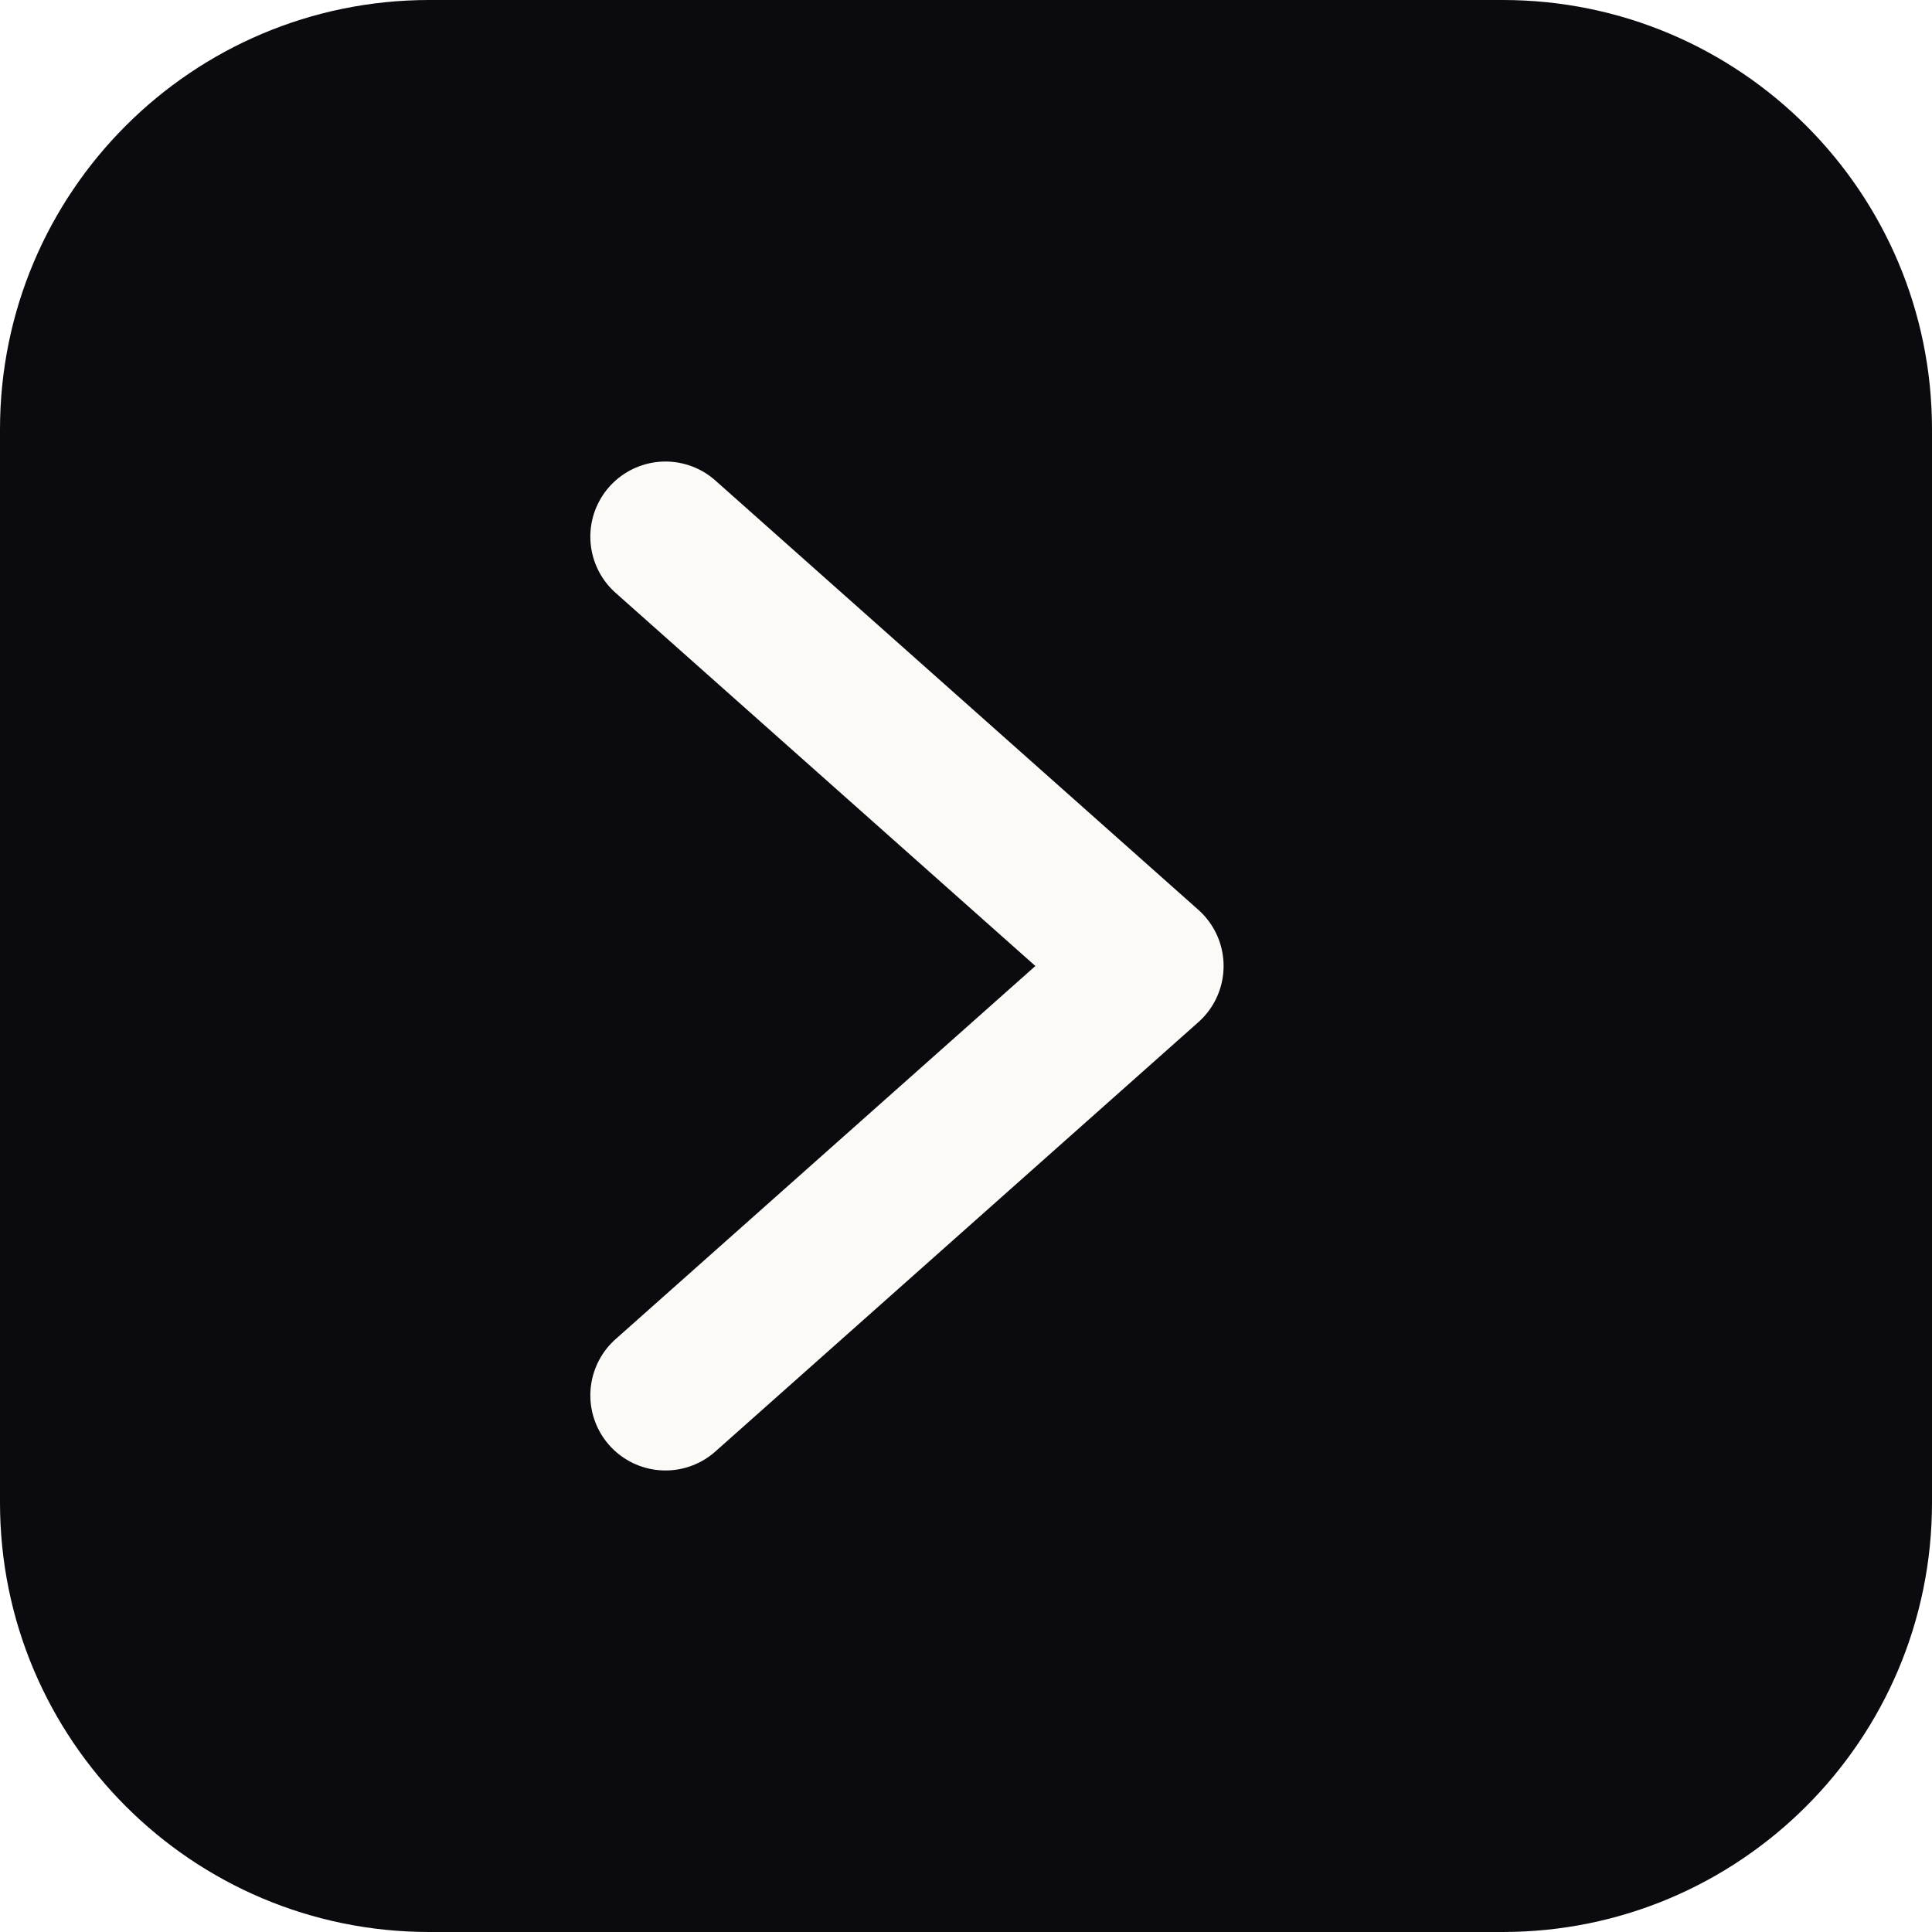
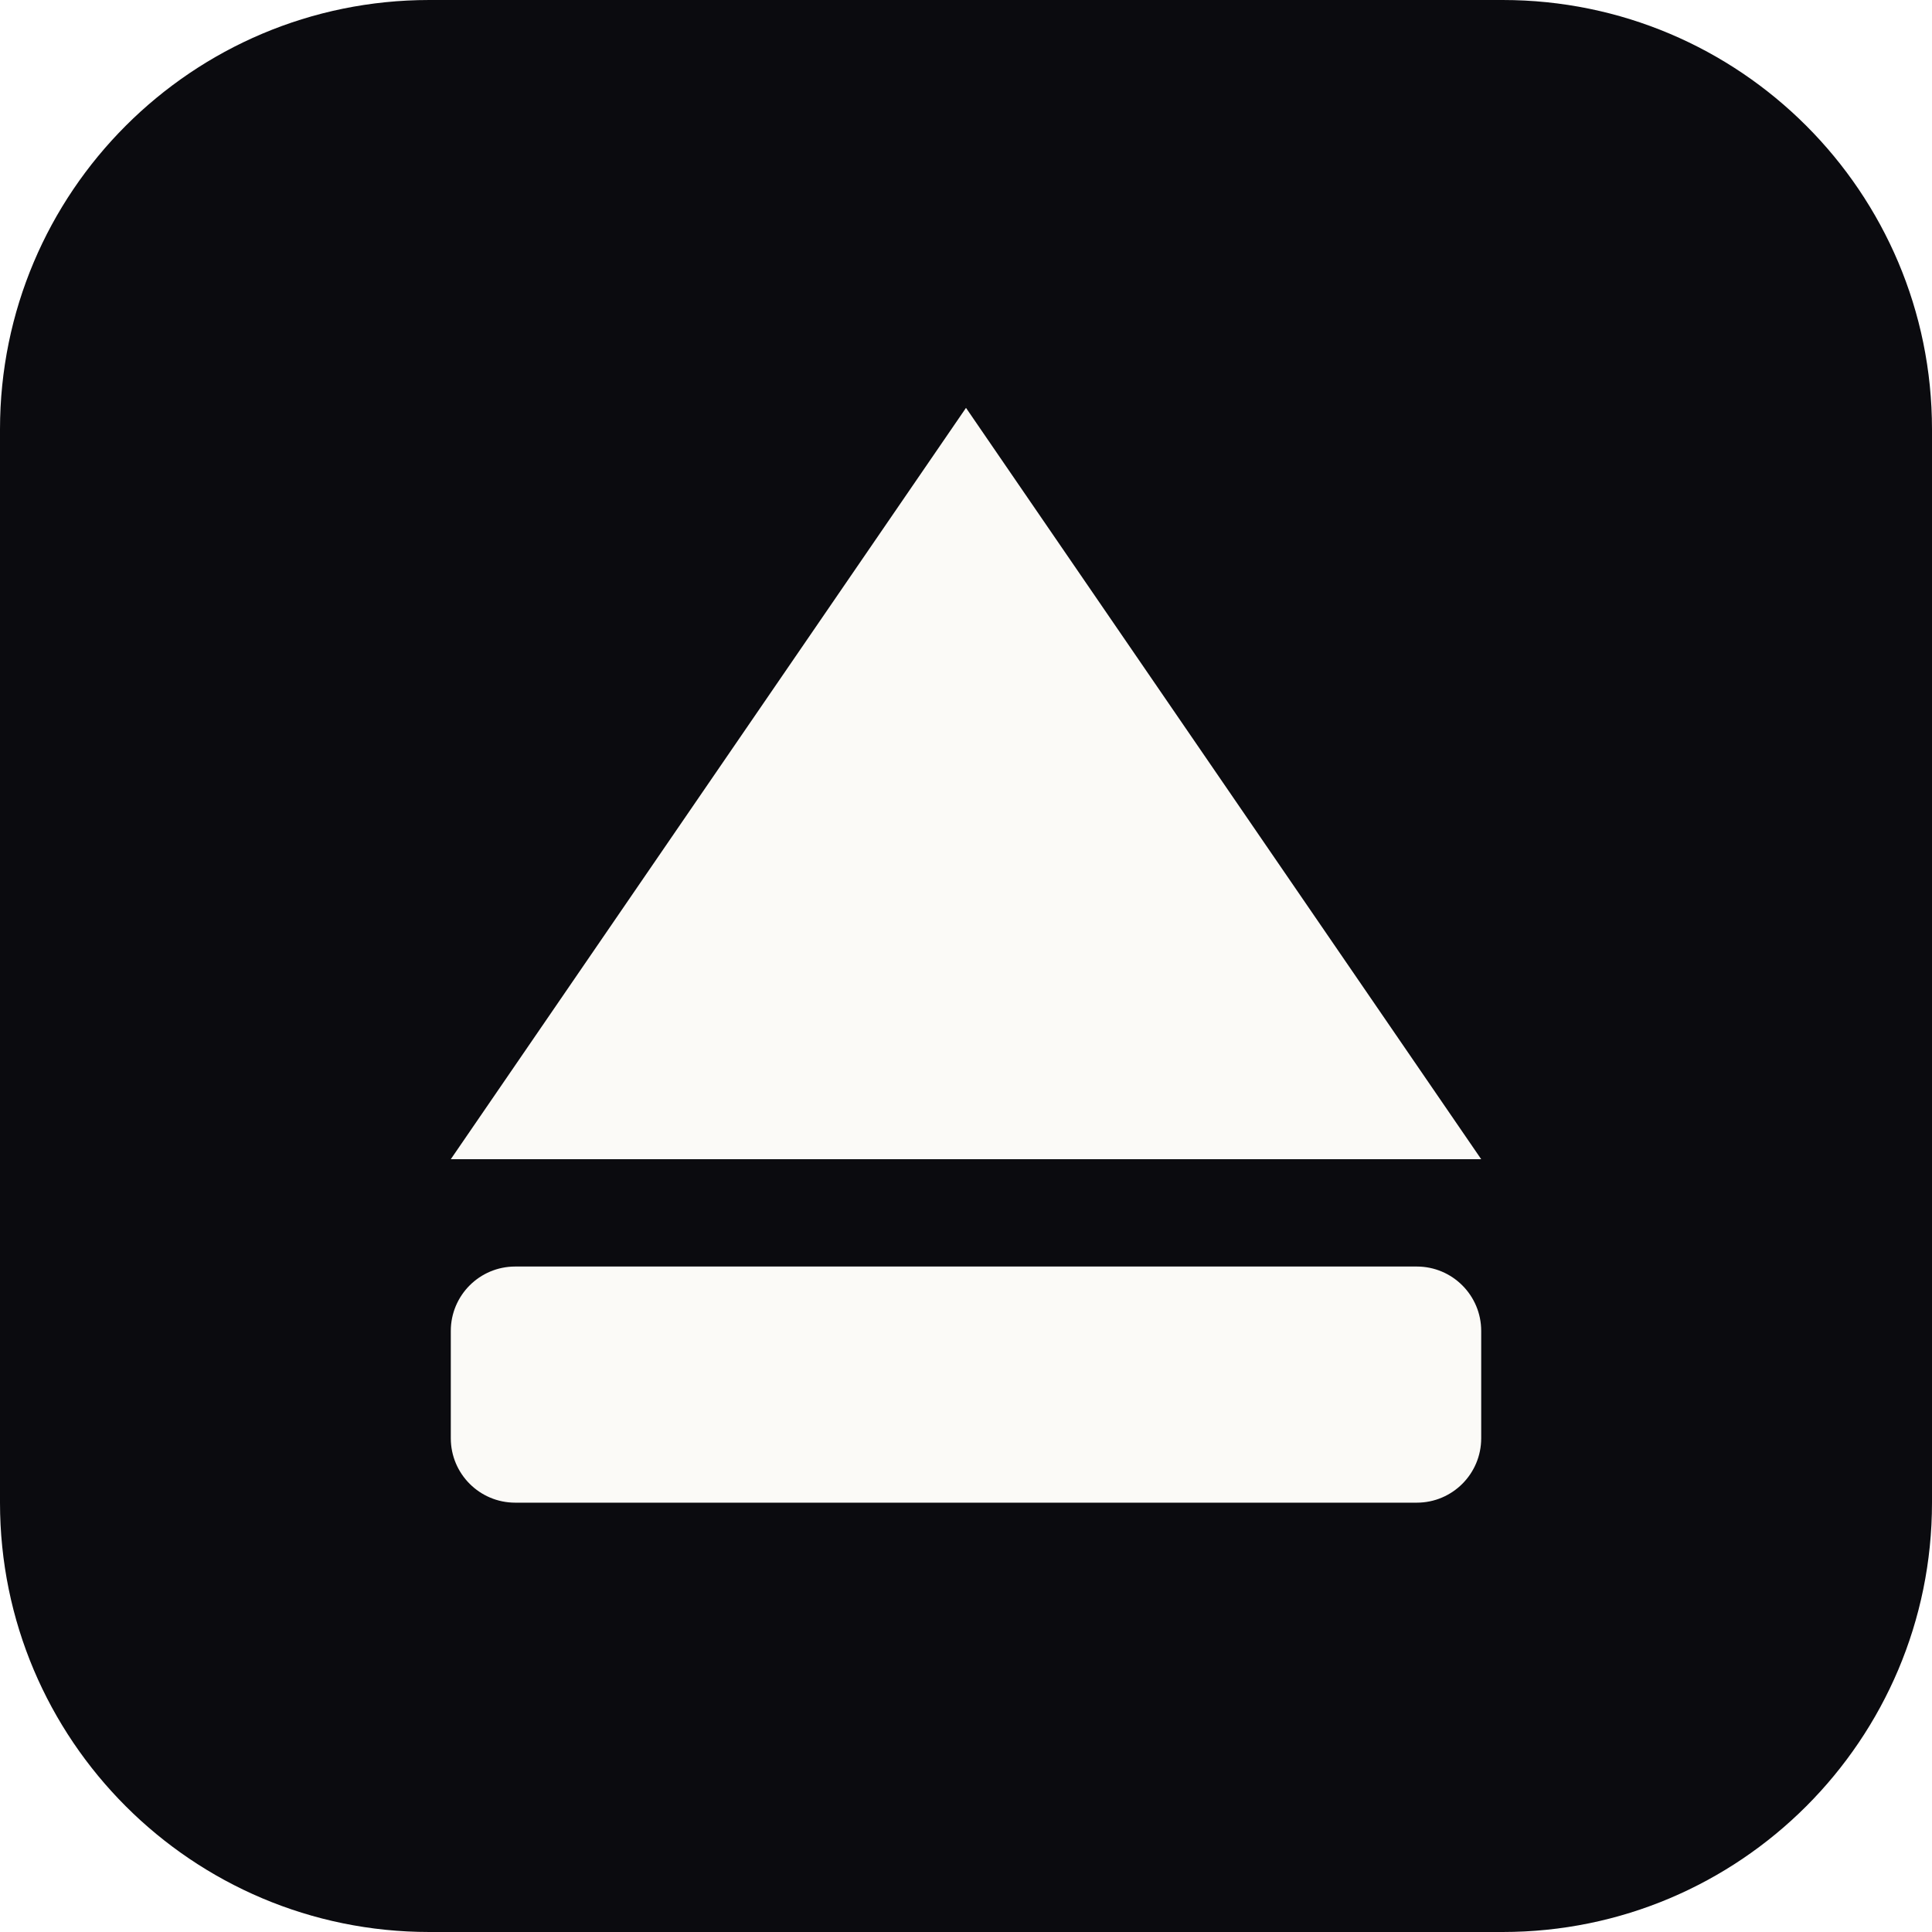
<svg xmlns="http://www.w3.org/2000/svg" viewBox="0 0 180 180">
  <rect width="180" height="180" rx="40" fill="#0B0B0F" />
-   <path d="M62 50l45 40-45 40" stroke="#FBFAF7" stroke-width="14" stroke-linecap="round" stroke-linejoin="round" fill="none" />
+   <path d="M90 38 L138 108 H42 Z" fill="#FBFAF7" />
+   <rect x="42" y="118" width="96" height="22" rx="6" fill="#FBFAF7" />
</svg>
